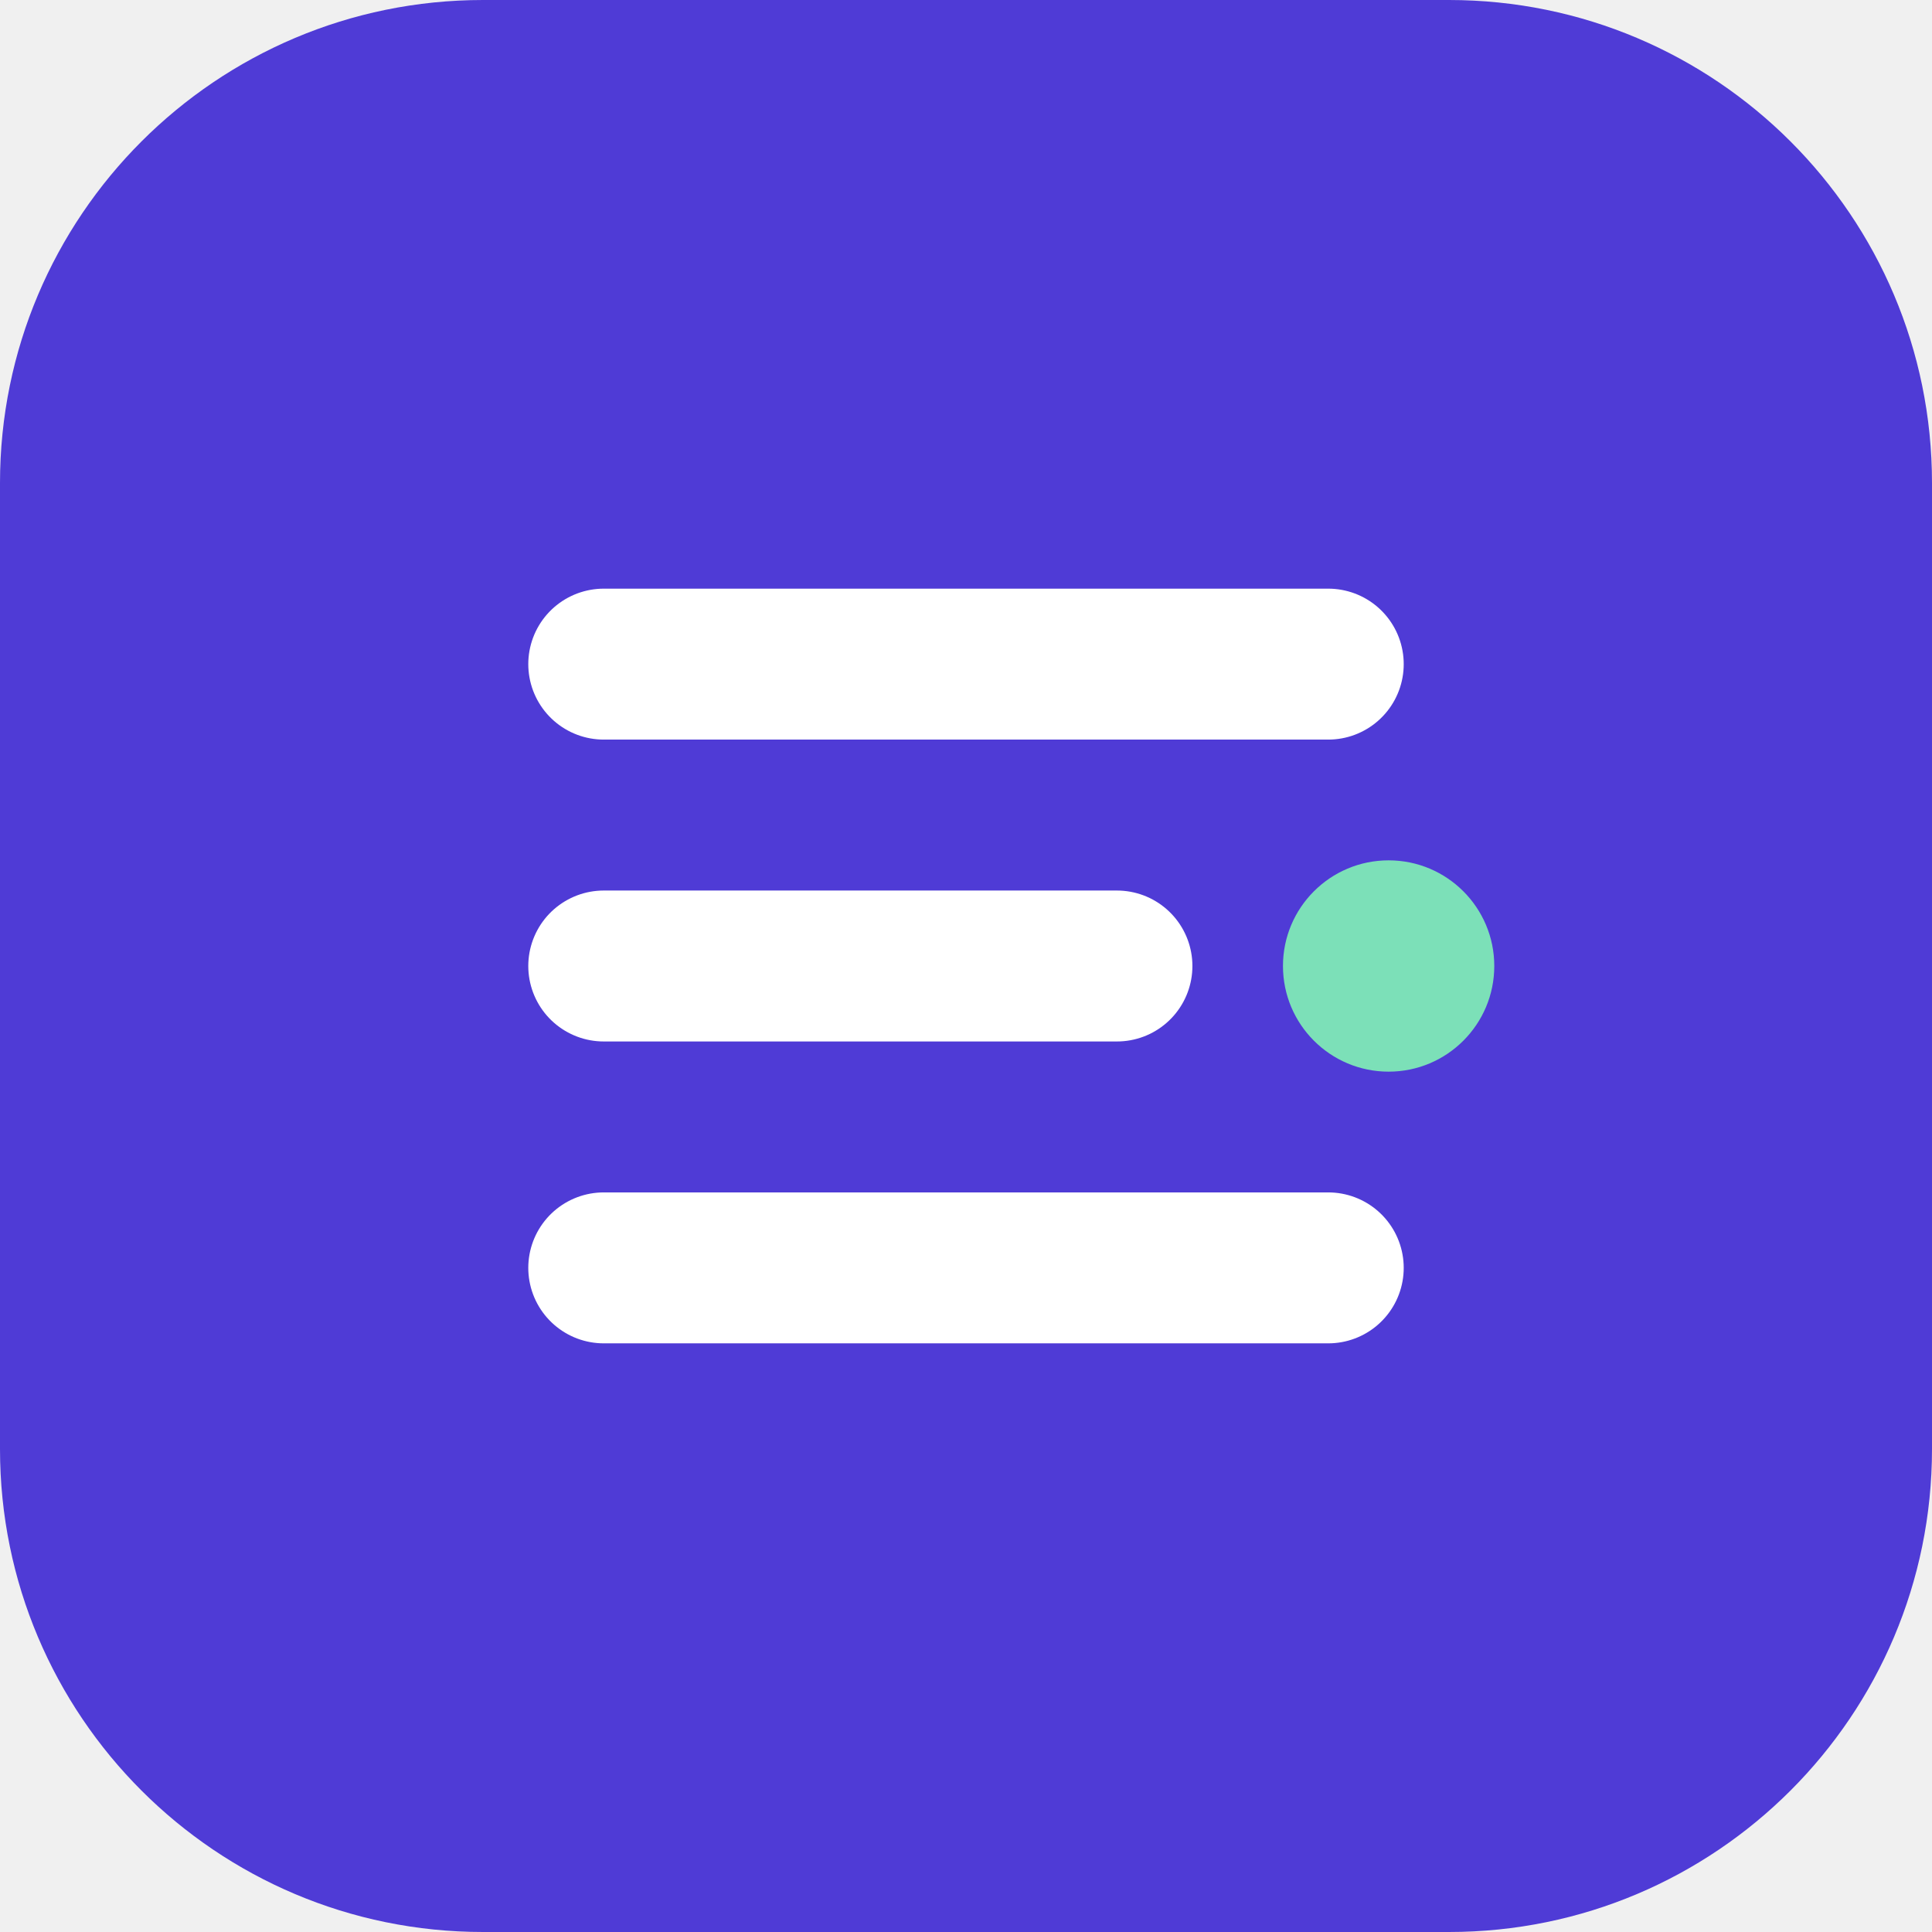
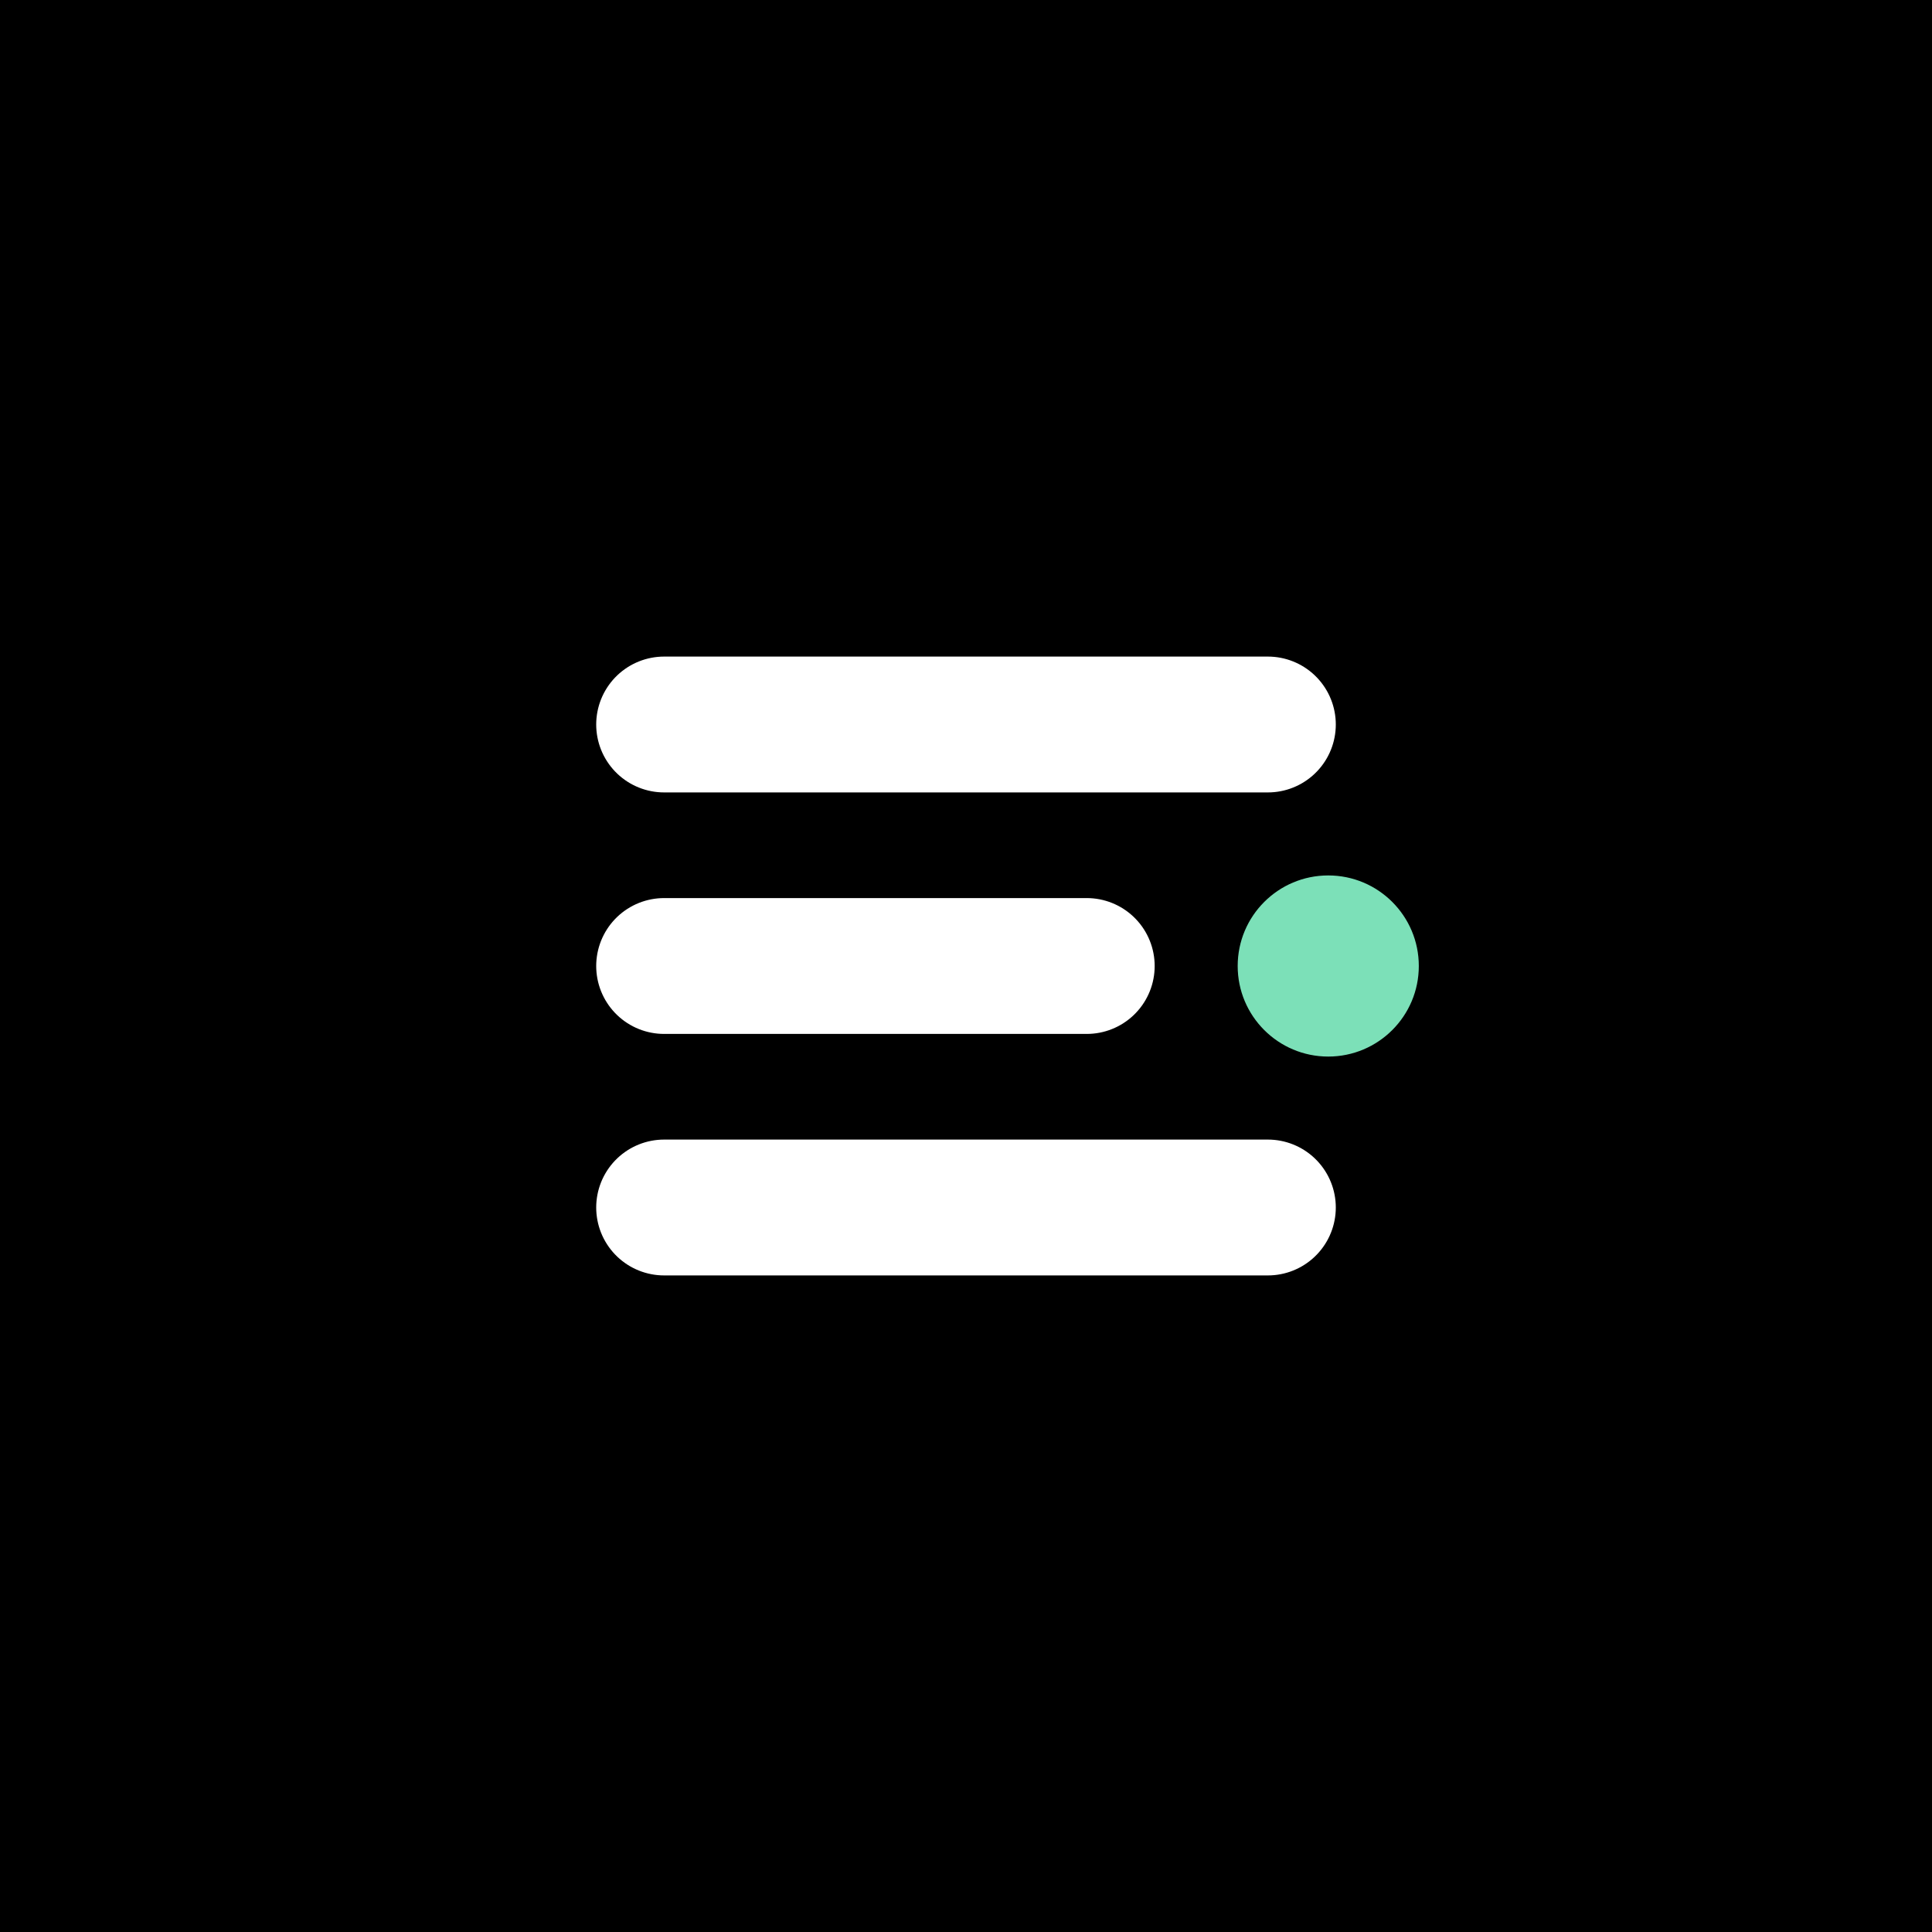
<svg xmlns="http://www.w3.org/2000/svg" viewBox="0 0 64 64">
-   <rect width="64" height="64" rx="16" fill="#4F3BD6" />
-   <path d="M20 22h24M20 32h17M20 42h24" stroke="#fff" stroke-width="5" stroke-linecap="round" />
-   <circle cx="46" cy="32" r="3.5" fill="#7CE0B8" />
+   <rect width="64" height="64" fill="#000000" />
+   <path d="M22 24h20M22 32h14M22 40h20" stroke="#fff" stroke-width="4.5" stroke-linecap="round" />
+   <circle cx="44" cy="32" r="3" fill="#7CE0B8" />
</svg>
